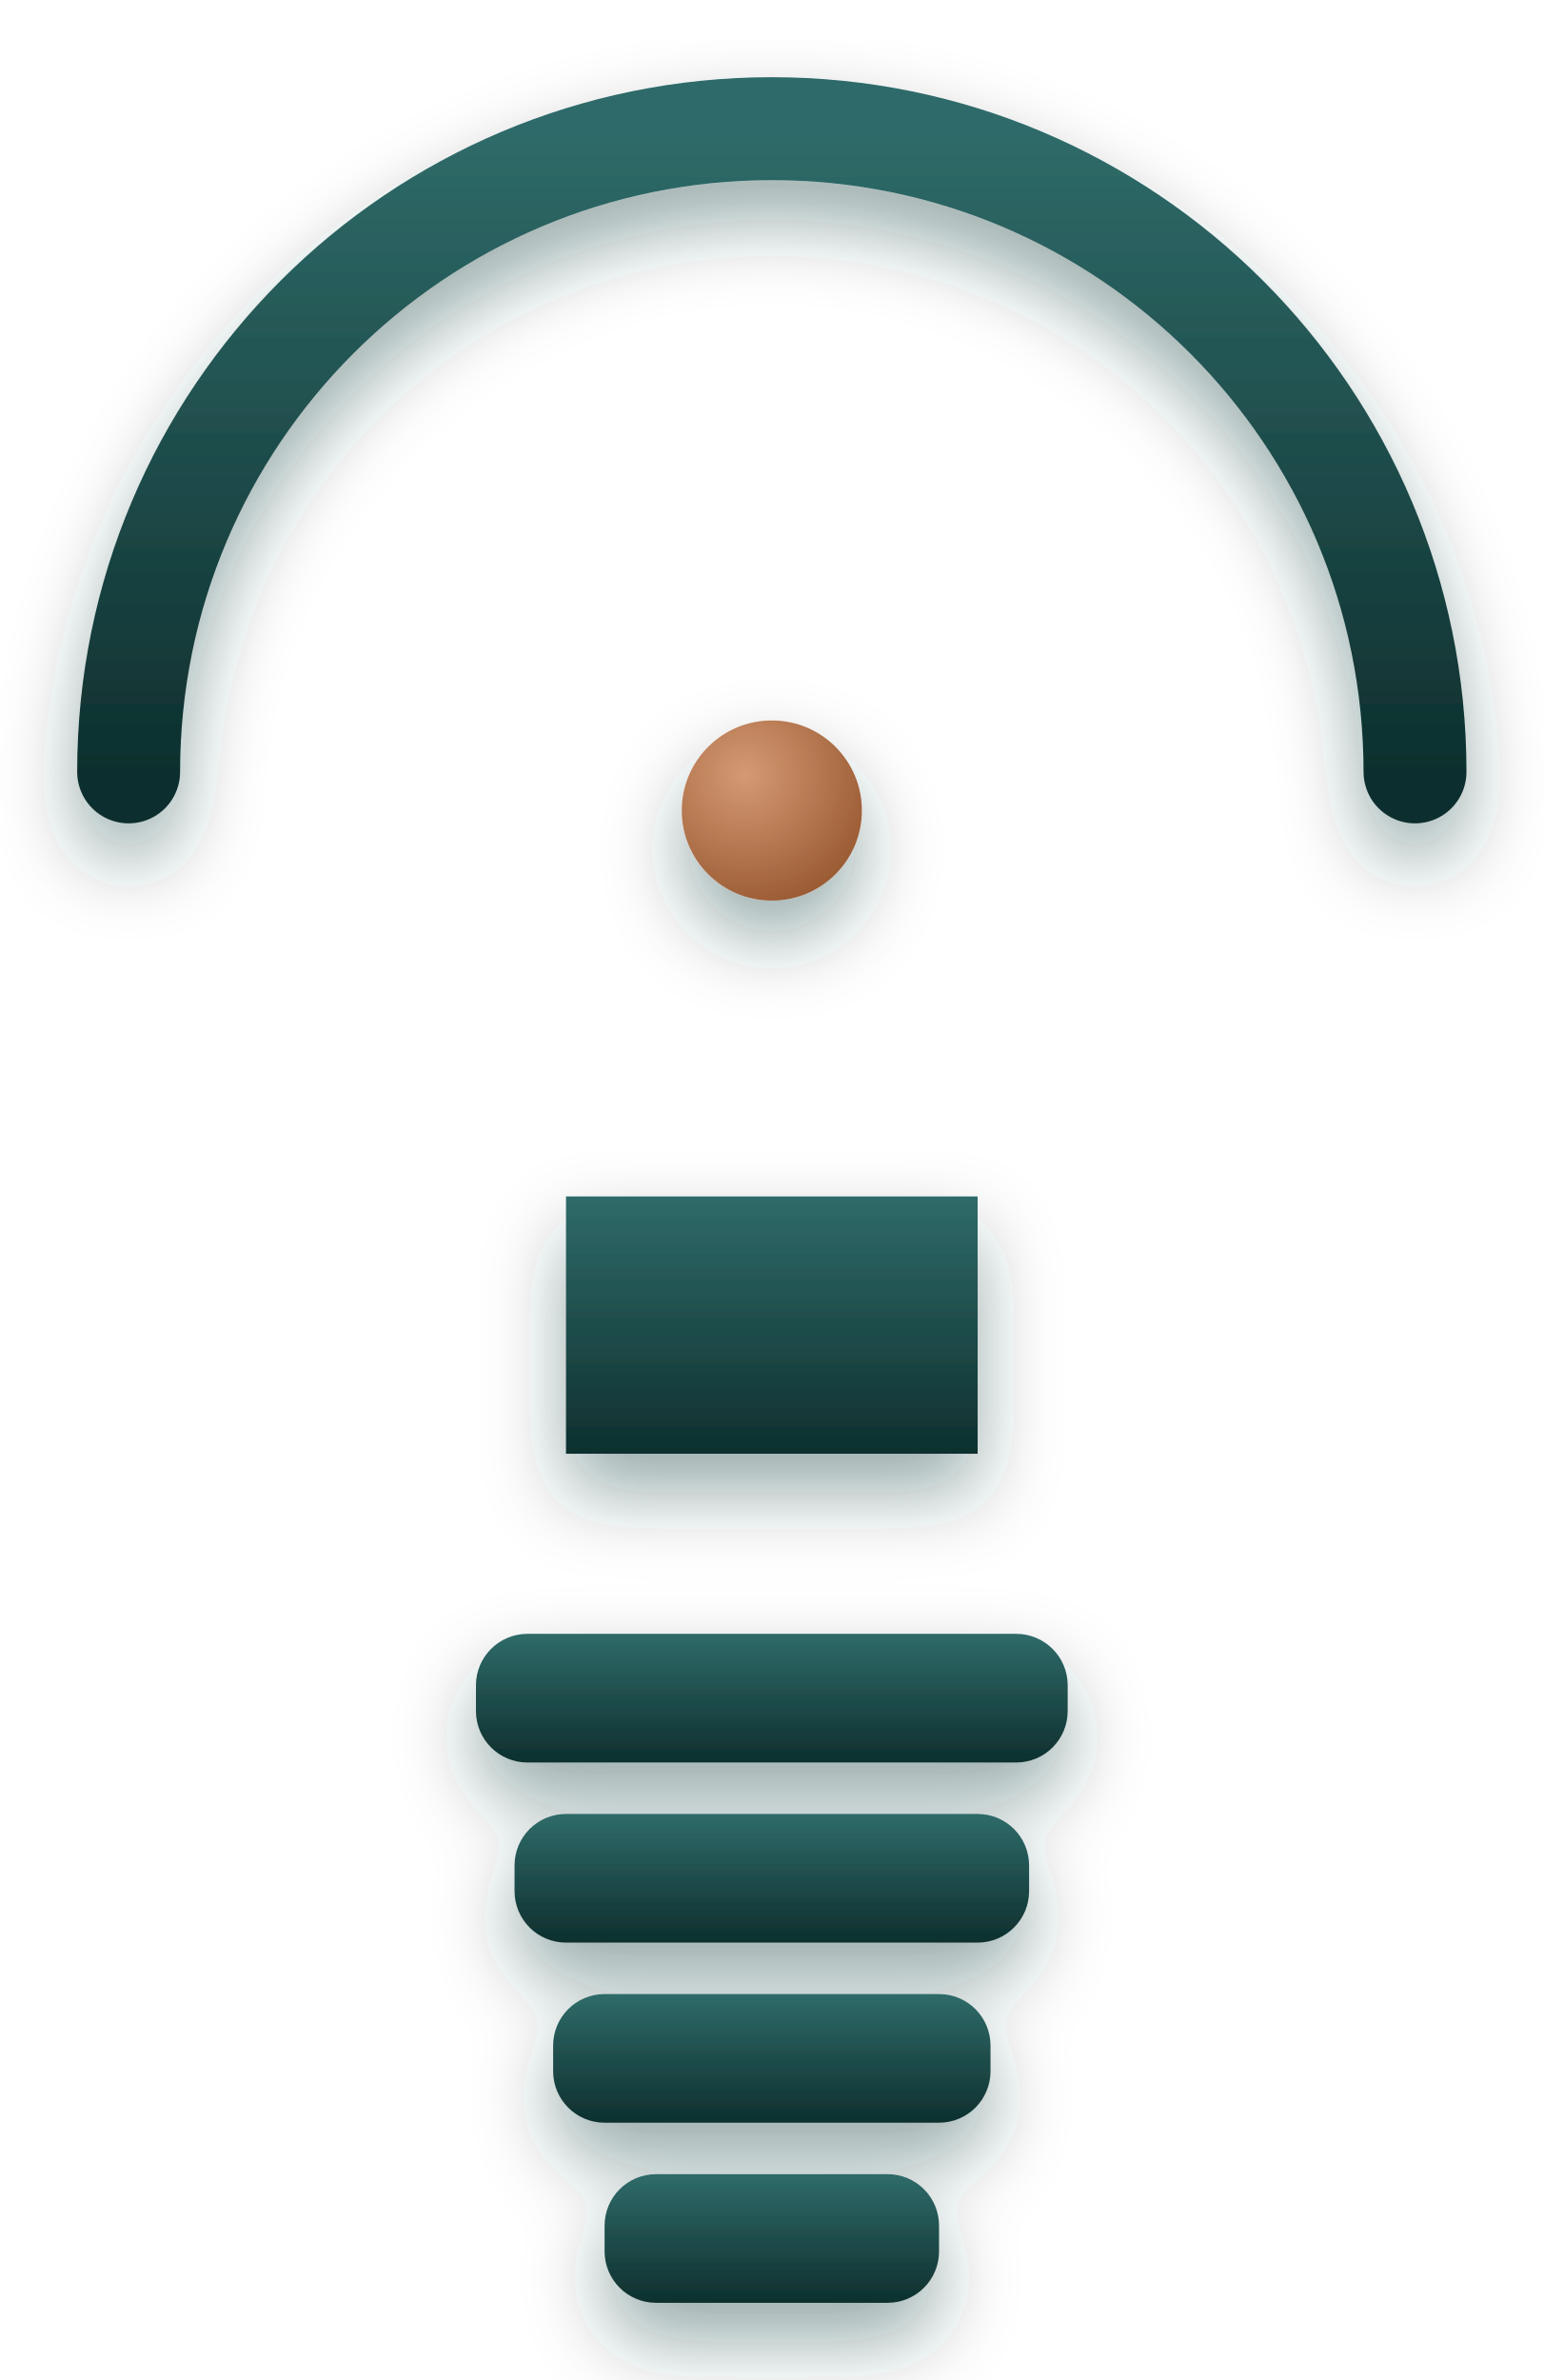
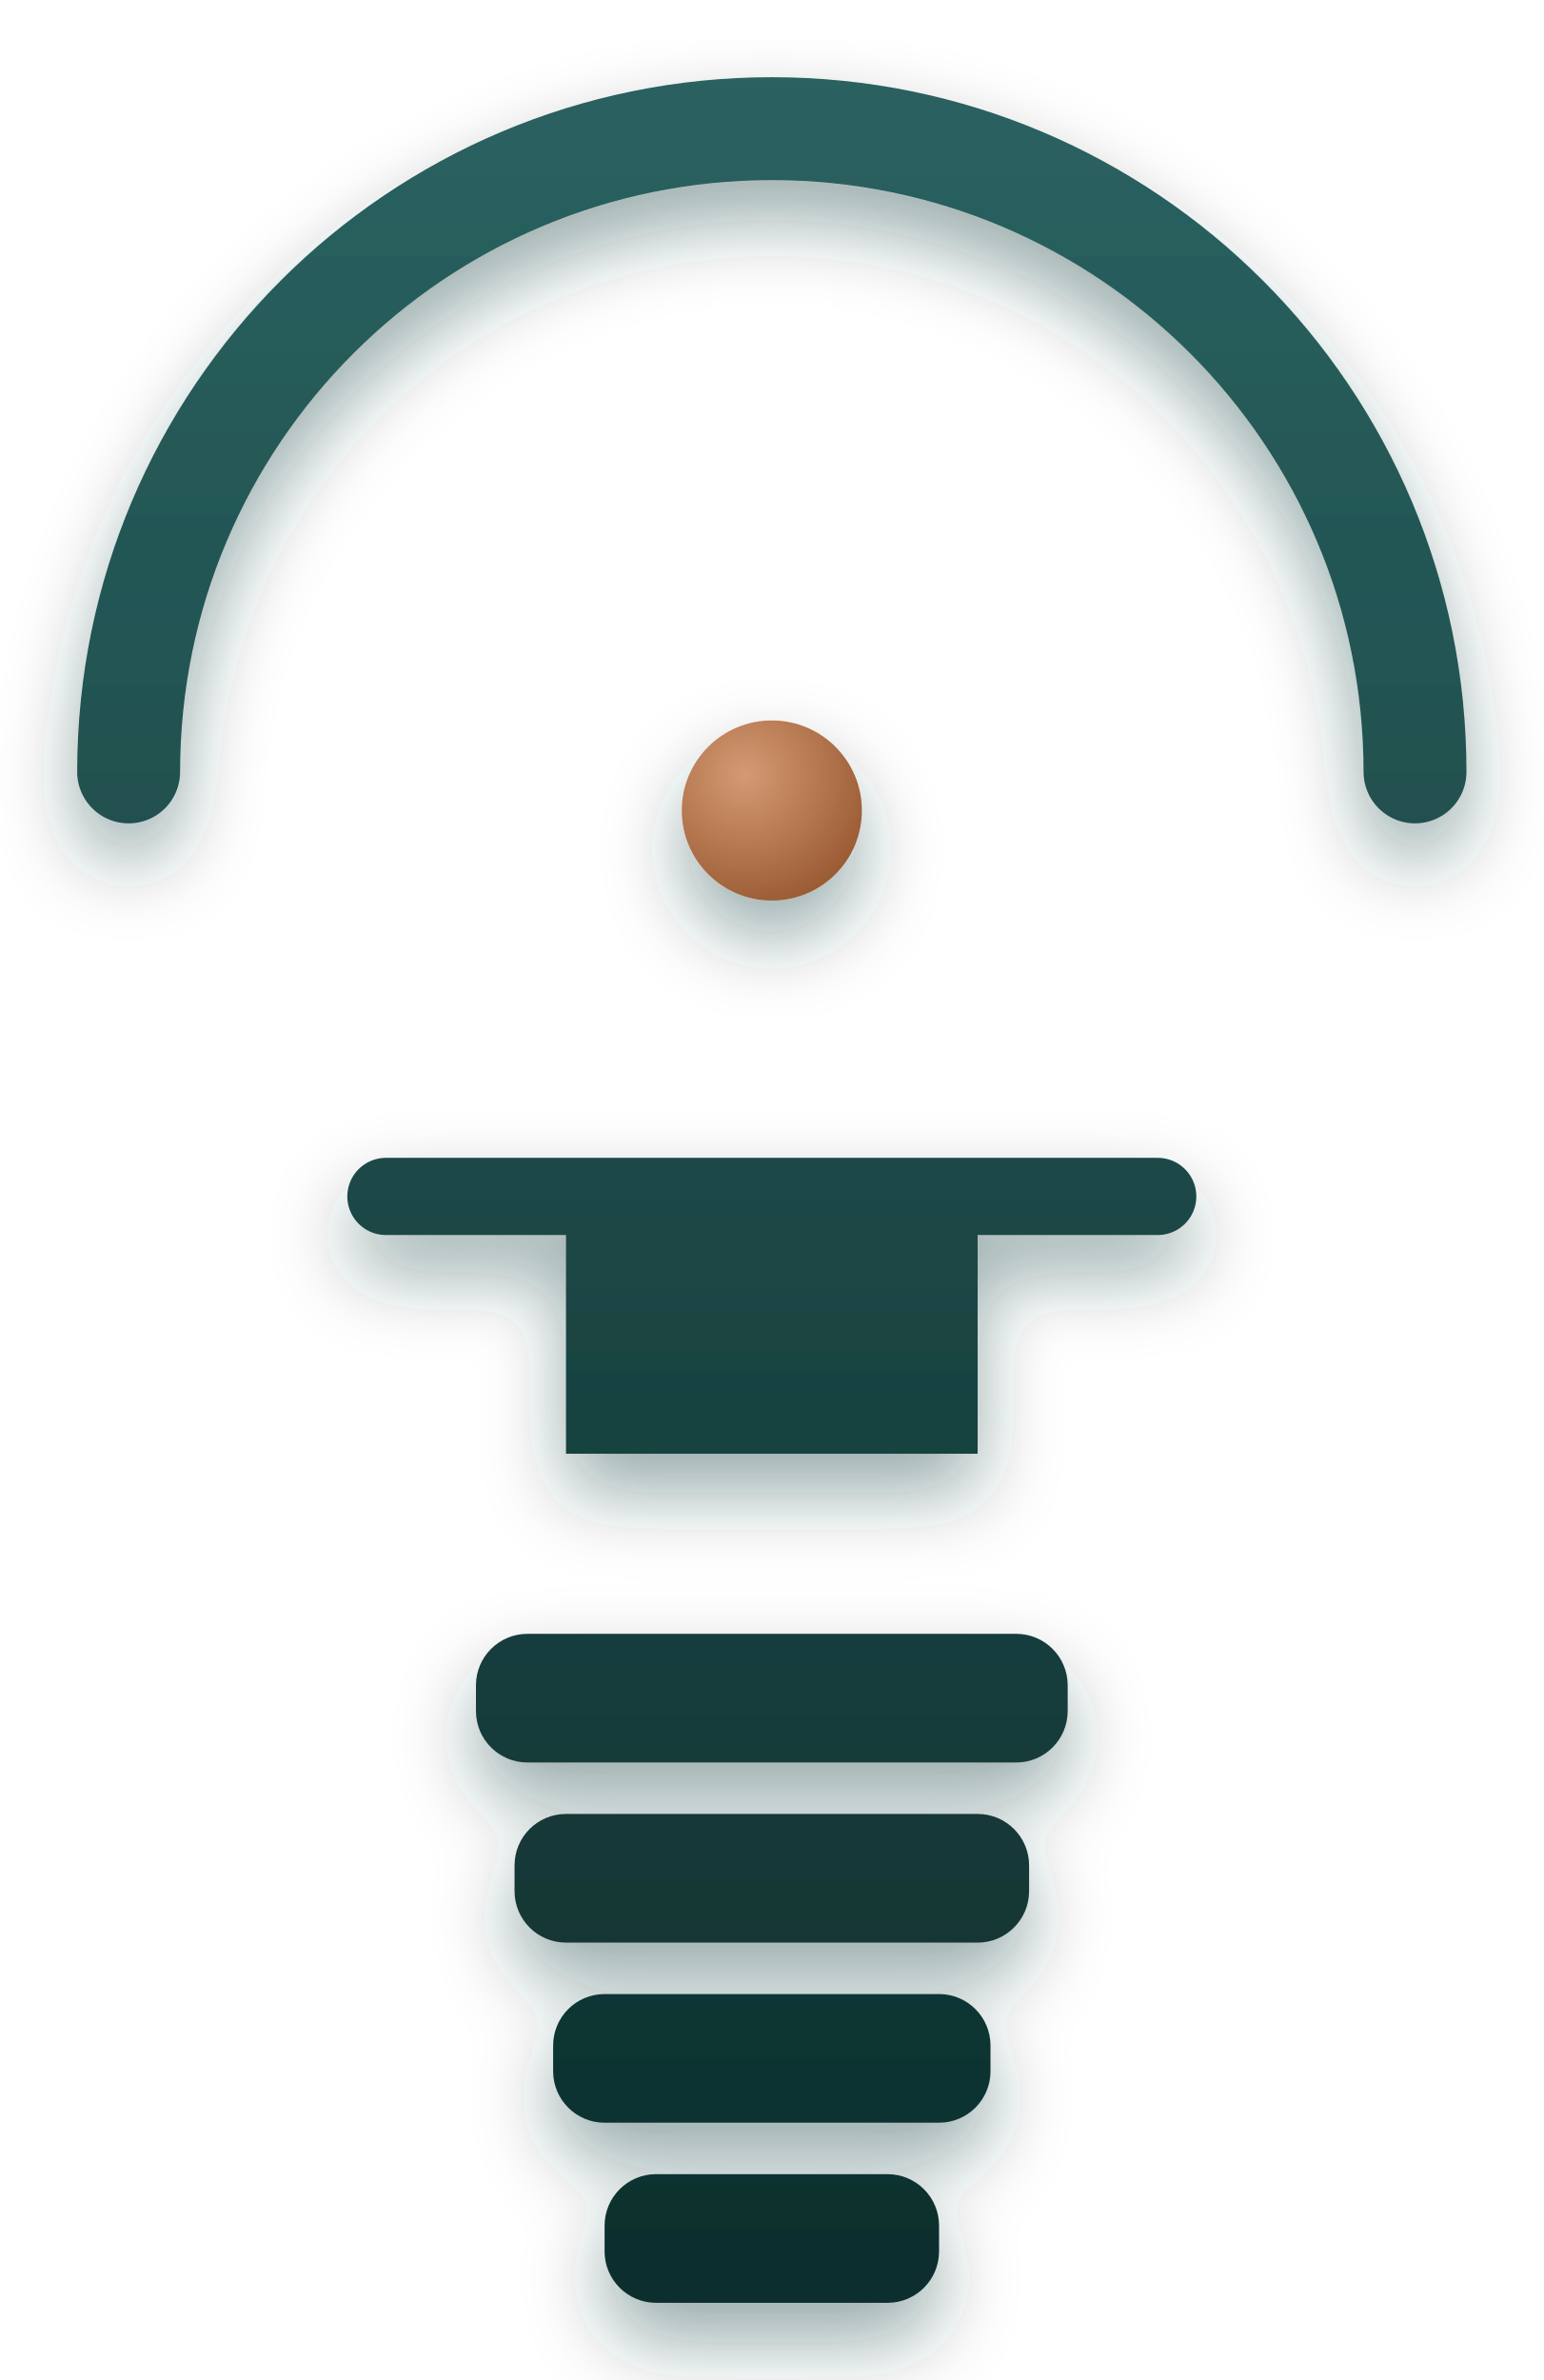
<svg xmlns="http://www.w3.org/2000/svg" viewBox="40 25 120 185">
  <defs>
-     <linearGradient id="tg" x1="0" y1="0" x2="0" y2="1">
+     <linearGradient id="tg" gradientUnits="userSpaceOnUse" x1="100" y1="0" x2="100" y2="200">
      <stop offset="0" stop-color="#2F6B69" />
      <stop offset="1" stop-color="#0E2F2E" />
    </linearGradient>
    <radialGradient id="cg" cx="35%" cy="30%" r="75%">
      <stop offset="0" stop-color="#D59A74" />
      <stop offset="1" stop-color="#9A5B33" />
    </radialGradient>
    <filter id="sh" x="-30%" y="-30%" width="160%" height="160%">
      <feDropShadow dx="0" dy="3" stdDeviation="3" flood-color="#0E2F2E" flood-opacity="0.4" />
    </filter>
  </defs>
  <g filter="url(#sh)">
    <path d="M50,85 A50,50 0 0 1 150,85" fill="none" stroke="url(#tg)" stroke-width="8" stroke-linecap="round" />
    <circle cx="100" cy="88" r="7" fill="url(#cg)" />
    <line x1="70" y1="118" x2="130" y2="118" stroke="url(#tg)" stroke-width="6" stroke-linecap="round" />
    <rect x="84" y="118" width="32" height="20" fill="url(#tg)" />
    <rect x="77" y="152" width="46" height="10" rx="4" fill="url(#tg)" />
    <rect x="80" y="166" width="40" height="10" rx="4" fill="url(#tg)" />
    <rect x="83" y="180" width="34" height="10" rx="4" fill="url(#tg)" />
    <rect x="87" y="194" width="26" height="10" rx="4" fill="url(#tg)" />
  </g>
</svg>
